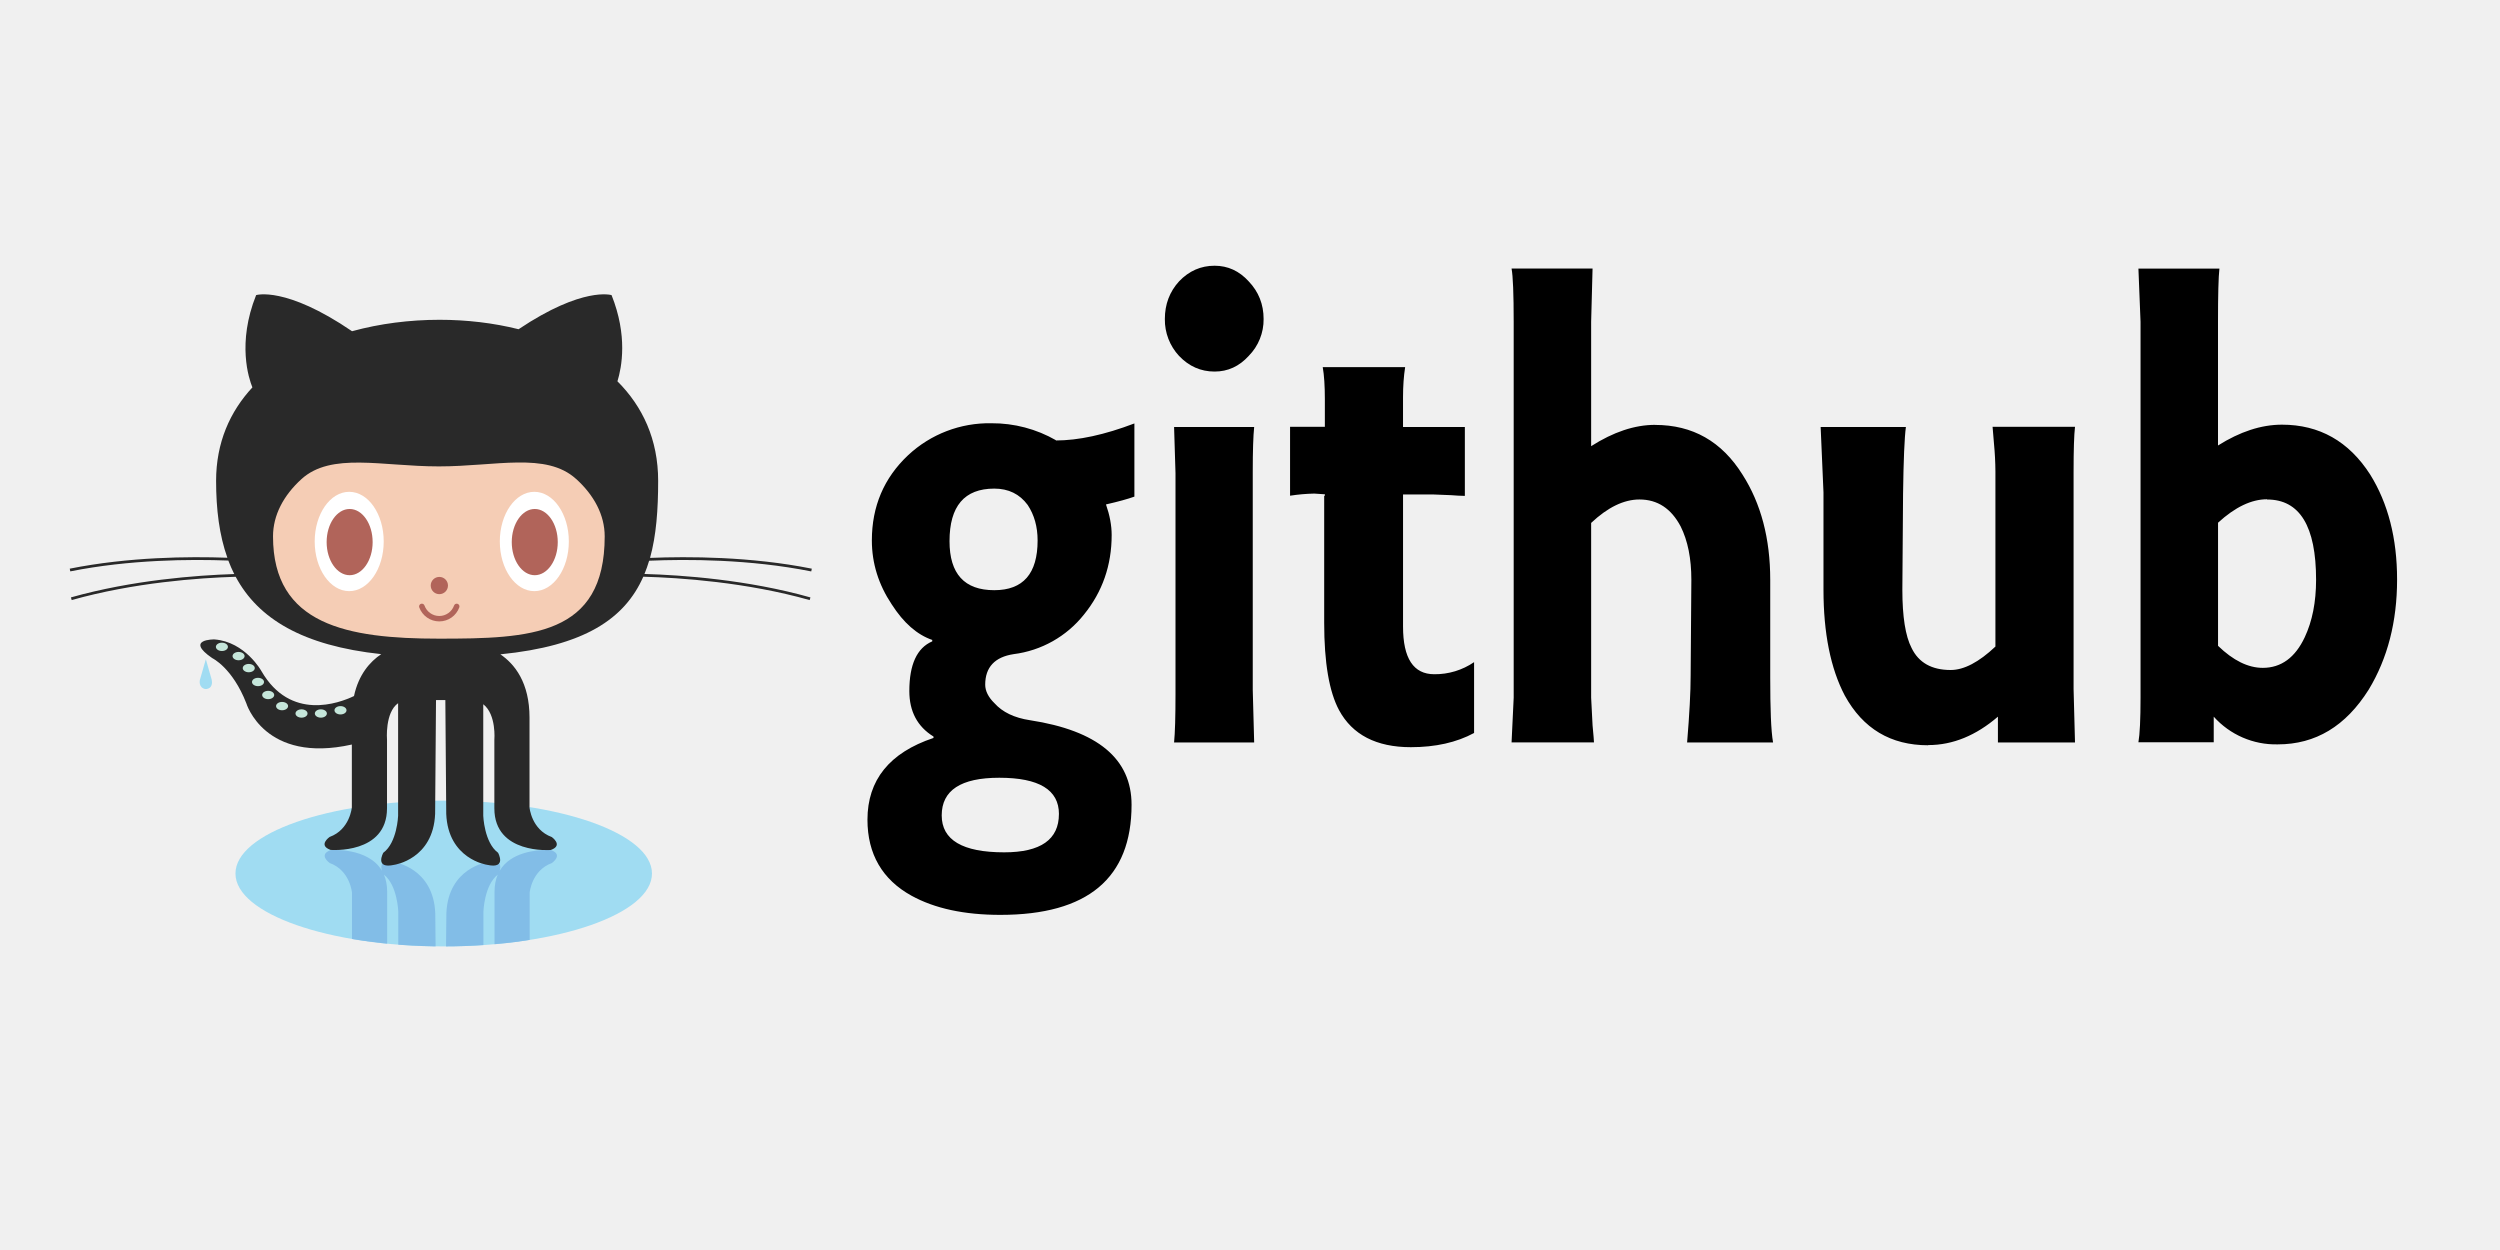
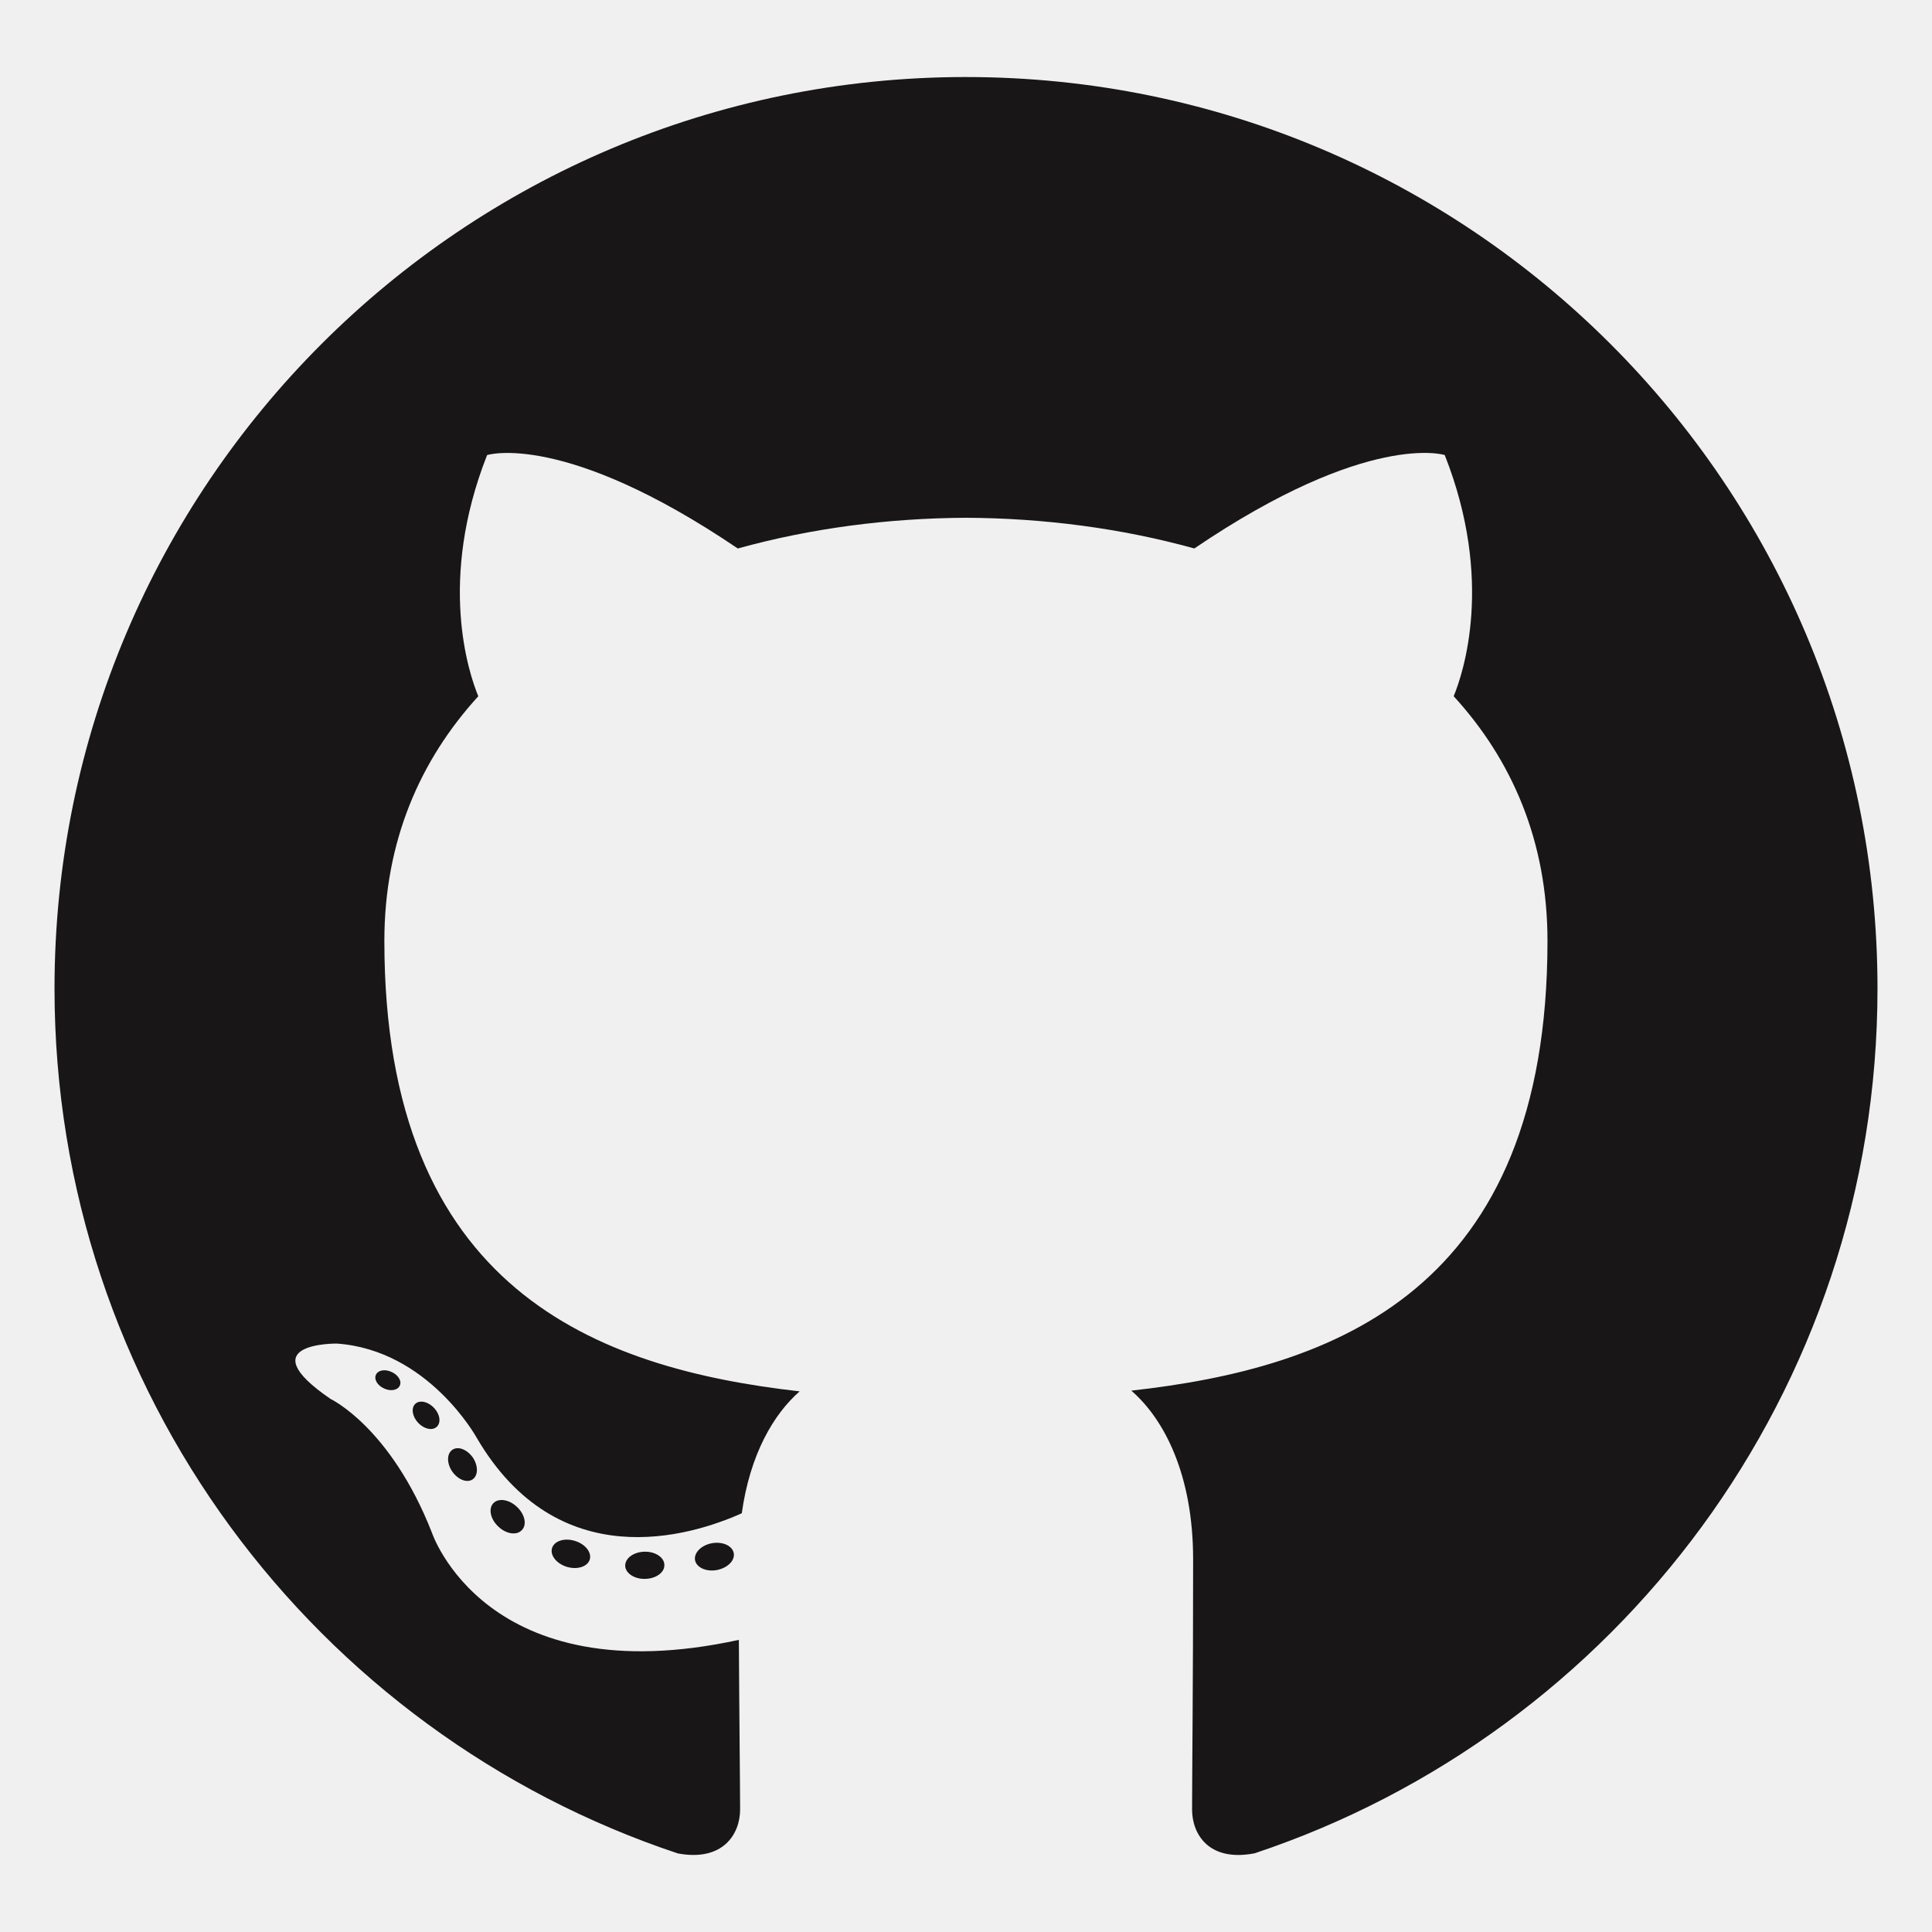
- <svg xmlns="http://www.w3.org/2000/svg" xmlns:xlink="http://www.w3.org/1999/xlink" width="120" height="60">
-   <defs>
-     <clipPath id="A">
-       <path d="M0 216h216V0H0v216z" />
-     </clipPath>
-     <clipPath id="B">
-       <path d="M121.724 55.66c.343 1.114.4 2.832-3.038 2.054 0 0-9.395-1.342-9.843-12.303l-.214-21h-2.258l-.213 21c-.448 10.96-9.842 12.303-9.842 12.303-3.428.778-3.383-.938-3.04-2.052-3.37 5.738-12.394 4.996-12.394 4.996-3.133-1.117-.224-3.13-.224-3.13 4.92-1.788 5.37-7.158 5.37-7.158V35.2l.52-11.728c1.117-5.224 3.874-8.312 6.578-10.13l28.803.033c3.484 2.365 7.047 6.846 7.047 15.307V50.37s.447 5.37 5.37 7.158c0 0 2.906 2.014-.225 3.13 0 0-.382.03-1.017.032-2.455 0-8.7-.47-11.378-5.03M94.53 34.04v16.552c0 1.617-.285 2.977-.773 4.12 3.24-2.526 3.457-8.855 3.457-8.855v-20.66c-3.225 2.282-2.684 8.846-2.684 8.846M117.8 45.86s.217 6.33 3.456 8.855c-.487-1.143-.772-2.503-.772-4.12V34.042s.54-6.1-2.684-8.612v20.43z" />
-     </clipPath>
-     <clipPath id="C">
-       <path d="M0 216h216V0H0v216z" />
-     </clipPath>
-     <path id="D" d="M158.542 54.996c0-9.73-22.538-17.617-50.34-17.617s-50.34 7.887-50.34 17.617 22.537 17.62 50.34 17.62 50.34-7.9 50.34-17.62" />
-     <path id="E" d="M75.282 93.676c0-.555-.65-1.006-1.454-1.006s-1.455.45-1.455 1.006.65 1.008 1.455 1.008 1.454-.45 1.454-1.008" />
-   </defs>
-   <g transform="matrix(.198578 0 0 -.198578 -.187848 52.8501)">
-     <g clip-path="url(#C)">
-       <use xlink:href="#D" fill="#a0dcf2" />
-     </g>
-     <g clip-path="url(#B)">
-       <use xlink:href="#D" fill="#82bde7" />
-     </g>
-     <g clip-path="url(#A)">
-       <path d="M50.7 106.8l-1.453-5.063s-.378-1.83 1.346-2.154c1.8.035 1.653 1.72 1.527 2.266l-1.42 4.95z" fill="#a0dcf2" />
-       <path d="M197.042 128.027l.133.658c-14.768 2.953-29.922 2.983-39.1 2.602 1.506 5.426 1.96 11.67 1.96 18.633 0 9.986-3.752 17.975-9.843 24.054 1.065 3.435 2.487 11.066-1.42 20.833 0 0-6.9 2.188-22.476-8.243-6.106 1.526-12.604 2.28-19.112 2.28-7.16 0-14.395-.912-21.143-2.763-16.086 10.975-23.186 8.727-23.186 8.727-4.636-11.6-1.77-20.17-.9-22.302-5.448-5.88-8.774-13.384-8.774-22.585 0-6.947.792-13.178 2.724-18.594-9.247.336-23.85.207-38.1-2.64l.132-.658c14.325 2.865 29.018 2.965 38.2 2.617.425-1.12.9-2.2 1.43-3.26-9.088-.293-24.604-1.45-39.475-5.646l.182-.645c14.988 4.227 30.64 5.356 39.64 5.63 5.43-10.12 16.135-16.658 35.18-18.7-2.704-1.816-5.46-4.904-6.58-10.13-3.683-1.76-15.343-6.062-22.34 5.97 0 0-3.916 7.16-11.412 7.72 0 0-7.27.1-.503-4.53 0 0 4.867-2.293 8.223-10.9 0 0 4.38-14.695 25.512-9.98v-15.18s-.447-5.37-5.37-7.158c0 0-2.908-2.014.224-3.13 0 0 13.645-1.12 13.645 10.065v16.552s-.54 6.565 2.683 8.846V68.963s-.222-6.487-3.578-8.948c0 0-2.237-4.025 2.684-2.908 0 0 9.394 1.342 9.842 12.303l.214 27.513h2.257l.215-27.513c.447-10.96 9.842-12.303 9.842-12.303 4.92-1.117 2.683 2.908 2.683 2.908-3.355 2.46-3.578 8.948-3.578 8.948v26.953c3.223-2.5 2.684-8.612 2.684-8.612V70.752c0-11.184 13.644-10.065 13.644-10.065 3.13 1.117.225 3.13.225 3.13-4.922 1.8-5.37 7.158-5.37 7.158v21.697c0 8.46-3.563 12.942-7.047 15.307 20.3 2.014 30.056 8.572 34.548 18.762 8.896-.244 24.906-1.328 40.22-5.65l.182.645c-15.227 4.295-31.13 5.406-40.117 5.668.426 1.03.797 2.1 1.127 3.2 9.105.4 24.328.385 39.154-2.58" fill="#292929" />
-       <path d="M140.178 150.4c4.375-3.963 6.934-8.75 6.934-13.905 0-24.075-17.948-24.728-40.085-24.728S66.94 115.09 66.94 136.485c0 5.122 2.524 9.878 6.845 13.825 7.206 6.578 19.404 3.095 33.24 3.095 13.782 0 25.934 3.518 33.15-3.015" fill="#f5cdb5" />
-       <path d="M93.697 135.258c0-6.63-3.734-12.006-8.34-12.006s-8.342 5.375-8.342 12.006 3.736 12.004 8.342 12.004 8.34-5.373 8.34-12.004" fill="#fff" />
-       <path d="M91.02 135.107c0-4.42-2.5-8.002-5.56-8.002s-5.56 3.582-5.56 8.002 2.488 8.006 5.56 8.006 5.56-3.584 5.56-8.006" fill="#b1645a" />
-       <path d="M138.443 135.258c0-6.63-3.734-12.006-8.342-12.006s-8.34 5.375-8.34 12.006 3.735 12.004 8.34 12.004 8.342-5.373 8.342-12.004" fill="#fff" />
-       <path d="M135.766 135.107c0-4.42-2.5-8.002-5.56-8.002s-5.56 3.582-5.56 8.002 2.5 8.006 5.56 8.006 5.56-3.584 5.56-8.006m-26.536-10.5c0-1.152-.934-2.086-2.086-2.086s-2.086.934-2.086 2.086.933 2.086 2.086 2.086 2.086-.934 2.086-2.086m-6.945-5.275a.67.67 0 1 0 1.265.447c.536-1.515 1.973-2.533 3.577-2.533s3.04 1.018 3.578 2.533a.67.67 0 1 0 1.264-.447 5.15 5.15 0 0 0-9.684 0" fill="#b1645a" />
-       <g fill="#c5e6da">
-         <path d="M56.04 109.785c0-.557-.652-1.006-1.455-1.006s-1.454.45-1.454 1.006.65 1.008 1.454 1.008 1.455-.45 1.455-1.008m4.028-2.235c0-.557-.652-1.008-1.455-1.008s-1.454.45-1.454 1.008.65 1.006 1.454 1.006 1.455-.45 1.455-1.006m2.462-2.9c0-.555-.65-1.006-1.455-1.006s-1.453.45-1.453 1.006.65 1.008 1.453 1.008 1.455-.45 1.455-1.008m2.235-3.357c0-.557-.65-1.008-1.453-1.008s-1.455.45-1.455 1.008.65 1.008 1.455 1.008 1.453-.45 1.453-1.008m2.462-3.143c0-.555-.65-1.006-1.454-1.006s-1.455.45-1.455 1.006.652 1.008 1.455 1.008 1.454-.45 1.454-1.008m3.357-2.683c0-.557-.65-1.008-1.455-1.008s-1.453.45-1.453 1.008.65 1.006 1.453 1.006 1.455-.45 1.455-1.006" />
-         <use xlink:href="#E" />
-         <use xlink:href="#E" x="4.676" />
-         <path d="M84.704 94.455c0-.557-.65-1.008-1.454-1.008s-1.455.45-1.455 1.008.65 1.008 1.455 1.008 1.454-.45 1.454-1.008" />
-       </g>
-     </g>
+ <svg xmlns="http://www.w3.org/2000/svg" viewBox="0 0 128 128">
+   <g fill="#181616">
+     <path fill-rule="evenodd" clip-rule="evenodd" d="M64 5.103c-33.347 0-60.388 27.035-60.388 60.388 0 26.682 17.303 49.317 41.297 57.303 3.017.56 4.125-1.31 4.125-2.905 0-1.44-.056-6.197-.082-11.243-16.8 3.653-20.345-7.125-20.345-7.125-2.747-6.98-6.705-8.836-6.705-8.836-5.48-3.748.413-3.67.413-3.67 6.063.425 9.257 6.223 9.257 6.223 5.386 9.23 14.127 6.562 17.573 5.02.542-3.903 2.107-6.568 3.834-8.076-13.413-1.525-27.514-6.704-27.514-29.843 0-6.593 2.36-11.98 6.223-16.21-.628-1.52-2.695-7.662.584-15.98 0 0 5.07-1.623 16.61 6.19C53.7 35 58.867 34.327 64 34.304c5.13.023 10.3.694 15.127 2.033 11.526-7.813 16.59-6.19 16.59-6.19 3.287 8.317 1.22 14.46.593 15.98 3.872 4.23 6.215 9.617 6.215 16.21 0 23.194-14.127 28.3-27.574 29.796 2.167 1.874 4.097 5.55 4.097 11.183 0 8.08-.07 14.583-.07 16.572 0 1.607 1.088 3.49 4.148 2.897 23.98-7.994 41.263-30.622 41.263-57.294C124.388 32.14 97.35 5.104 64 5.104z" />
+     <path d="M26.484 91.806c-.133.3-.605.39-1.035.185-.44-.196-.685-.605-.543-.906.13-.31.603-.395 1.04-.188.44.197.69.61.537.91zm2.446 2.729c-.287.267-.85.143-1.232-.28-.396-.42-.47-.983-.177-1.254.298-.266.844-.14 1.24.28.394.426.472.984.17 1.255zM31.312 98.012c-.37.258-.976.017-1.35-.52-.37-.538-.37-1.183.01-1.44.373-.258.97-.025 1.35.507.368.545.368 1.19-.01 1.452zm3.261 3.361c-.33.365-1.036.267-1.552-.23-.527-.487-.674-1.18-.343-1.544.336-.366 1.045-.264 1.564.23.527.486.686 1.18.333 1.543zm4.5 1.951c-.147.473-.825.688-1.51.486-.683-.207-1.13-.76-.99-1.238.14-.477.823-.7 1.512-.485.683.206 1.13.756.988 1.237zm4.943.361c.017.498-.563.91-1.28.92-.723.017-1.308-.387-1.315-.877 0-.503.568-.91 1.29-.924.717-.013 1.306.387 1.306.88zm4.598-.782c.086.485-.413.984-1.126 1.117-.7.13-1.35-.172-1.44-.653-.086-.498.422-.997 1.122-1.126.714-.123 1.354.17 1.444.663zm0 0" />
  </g>
-   <path d="M50.666 21.143c1.1 0 2.353-.273 3.785-.818v3.513c-.318.114-.773.24-1.364.375.182.523.273 1.012.273 1.466 0 1.455-.443 2.728-1.33 3.82a5.13 5.13 0 0 1-3.376 1.9c-.9.136-1.364.625-1.364 1.466 0 .296.148.6.443.887.386.432.955.705 1.705.818 3.25.5 4.877 1.853 4.877 4.058 0 3.524-2.103 5.286-6.3 5.286-1.728 0-3.15-.307-4.263-.92-1.4-.773-2.114-2-2.114-3.65 0-1.9 1.057-3.217 3.17-3.922v-.068c-.773-.477-1.16-1.205-1.16-2.182 0-1.273.364-2.07 1.1-2.387v-.068c-.728-.25-1.375-.818-1.944-1.705-.637-.955-.955-1.978-.955-3.07 0-1.637.58-3 1.74-4.092a5.7 5.7 0 0 1 4-1.534 6.15 6.15 0 0 1 3.103.818m-5.115 4.842c0 1.57.716 2.353 2.148 2.353 1.387 0 2.08-.796 2.08-2.387 0-.66-.16-1.228-.477-1.705-.386-.523-.92-.784-1.603-.784-1.432 0-2.148.84-2.148 2.524m5.252 13.095c0-1.16-.955-1.74-2.865-1.74-1.842 0-2.762.602-2.762 1.807 0 1.182 1 1.773 3 1.773 1.75 0 2.626-.614 2.626-1.84M58.3 17.835c-.66 0-1.228-.25-1.705-.75a2.55 2.55 0 0 1-.682-1.773c0-.705.227-1.307.682-1.807.477-.5 1.046-.75 1.705-.75.637 0 1.182.25 1.637.75.477.5.716 1.103.716 1.807a2.48 2.48 0 0 1-.716 1.773c-.455.5-1 .75-1.637.75m-1.944 17.8c.045-.455.068-1.228.068-2.32V22.712l-.068-2.217H60.2c-.045.432-.068 1.148-.068 2.148v10.47l.068 2.524h-3.854m11-15.142h2.967v3.308a9.98 9.98 0 0 1-.648-.034l-.853-.034h-1.466v6.343c0 1.523.5 2.285 1.5 2.285a3.32 3.32 0 0 0 1.91-.58v3.4c-.84.455-1.853.682-3.035.682-1.66 0-2.808-.6-3.444-1.773-.477-.887-.716-2.285-.716-4.194v-6.104h.034v-.068l-.512-.034a8.61 8.61 0 0 0-1.16.102v-3.308h1.67v-1.33c0-.637-.034-1.148-.102-1.535h3.956c-.068.432-.102.92-.102 1.466v1.398m12.1-.092c-.978 0-2 .34-3.07 1.023v-5.968l.068-2.558h-3.888c.068.364.102 1.216.102 2.558v18.04l-.102 2.148h3.956c0-.068-.023-.34-.068-.82l-.068-1.33V25.1c.796-.75 1.57-1.125 2.32-1.125.864 0 1.523.432 1.978 1.296.34.682.512 1.535.512 2.558l-.034 4.604c0 .773-.057 1.84-.17 3.206h4.126c-.1-.568-.136-1.614-.136-3.137V27.83c0-1.978-.443-3.66-1.33-5.047-1-1.6-2.4-2.387-4.195-2.387M92.55 35.773c-1.796 0-3.126-.796-4-2.387-.682-1.296-1.023-3-1.023-5.08v-4.672l-.136-3.137h4.092c-.068.5-.114 1.57-.136 3.206l-.034 4.604c0 1.296.148 2.228.443 2.796.34.705.966 1.057 1.876 1.057.637 0 1.353-.375 2.148-1.125v-8.4a14.89 14.89 0 0 0-.068-1.33l-.068-.818H99.6c-.045.387-.068 1.103-.068 2.148V33.08l.068 2.558h-3.7V34.4c-1.046.9-2.16 1.364-3.342 1.364m16.77-.034a4 4 0 0 1-3.069-1.33v1.228h-3.615c.068-.387.102-1.103.102-2.148V15.45l-.102-2.558h3.888c-.046.4-.068 1.262-.068 2.558v5.934c1.046-.66 2.07-1 3.07-1 1.796 0 3.206.796 4.23 2.387.864 1.387 1.296 3.07 1.296 5.047 0 2.023-.455 3.785-1.364 5.286-1.1 1.75-2.546 2.626-4.365 2.626m-.512-11.765c-.75 0-1.535.375-2.353 1.125V31c.728.705 1.444 1.057 2.148 1.057.887 0 1.557-.5 2.012-1.466.364-.773.546-1.694.546-2.762 0-2.57-.784-3.853-2.353-3.853" />
</svg>
